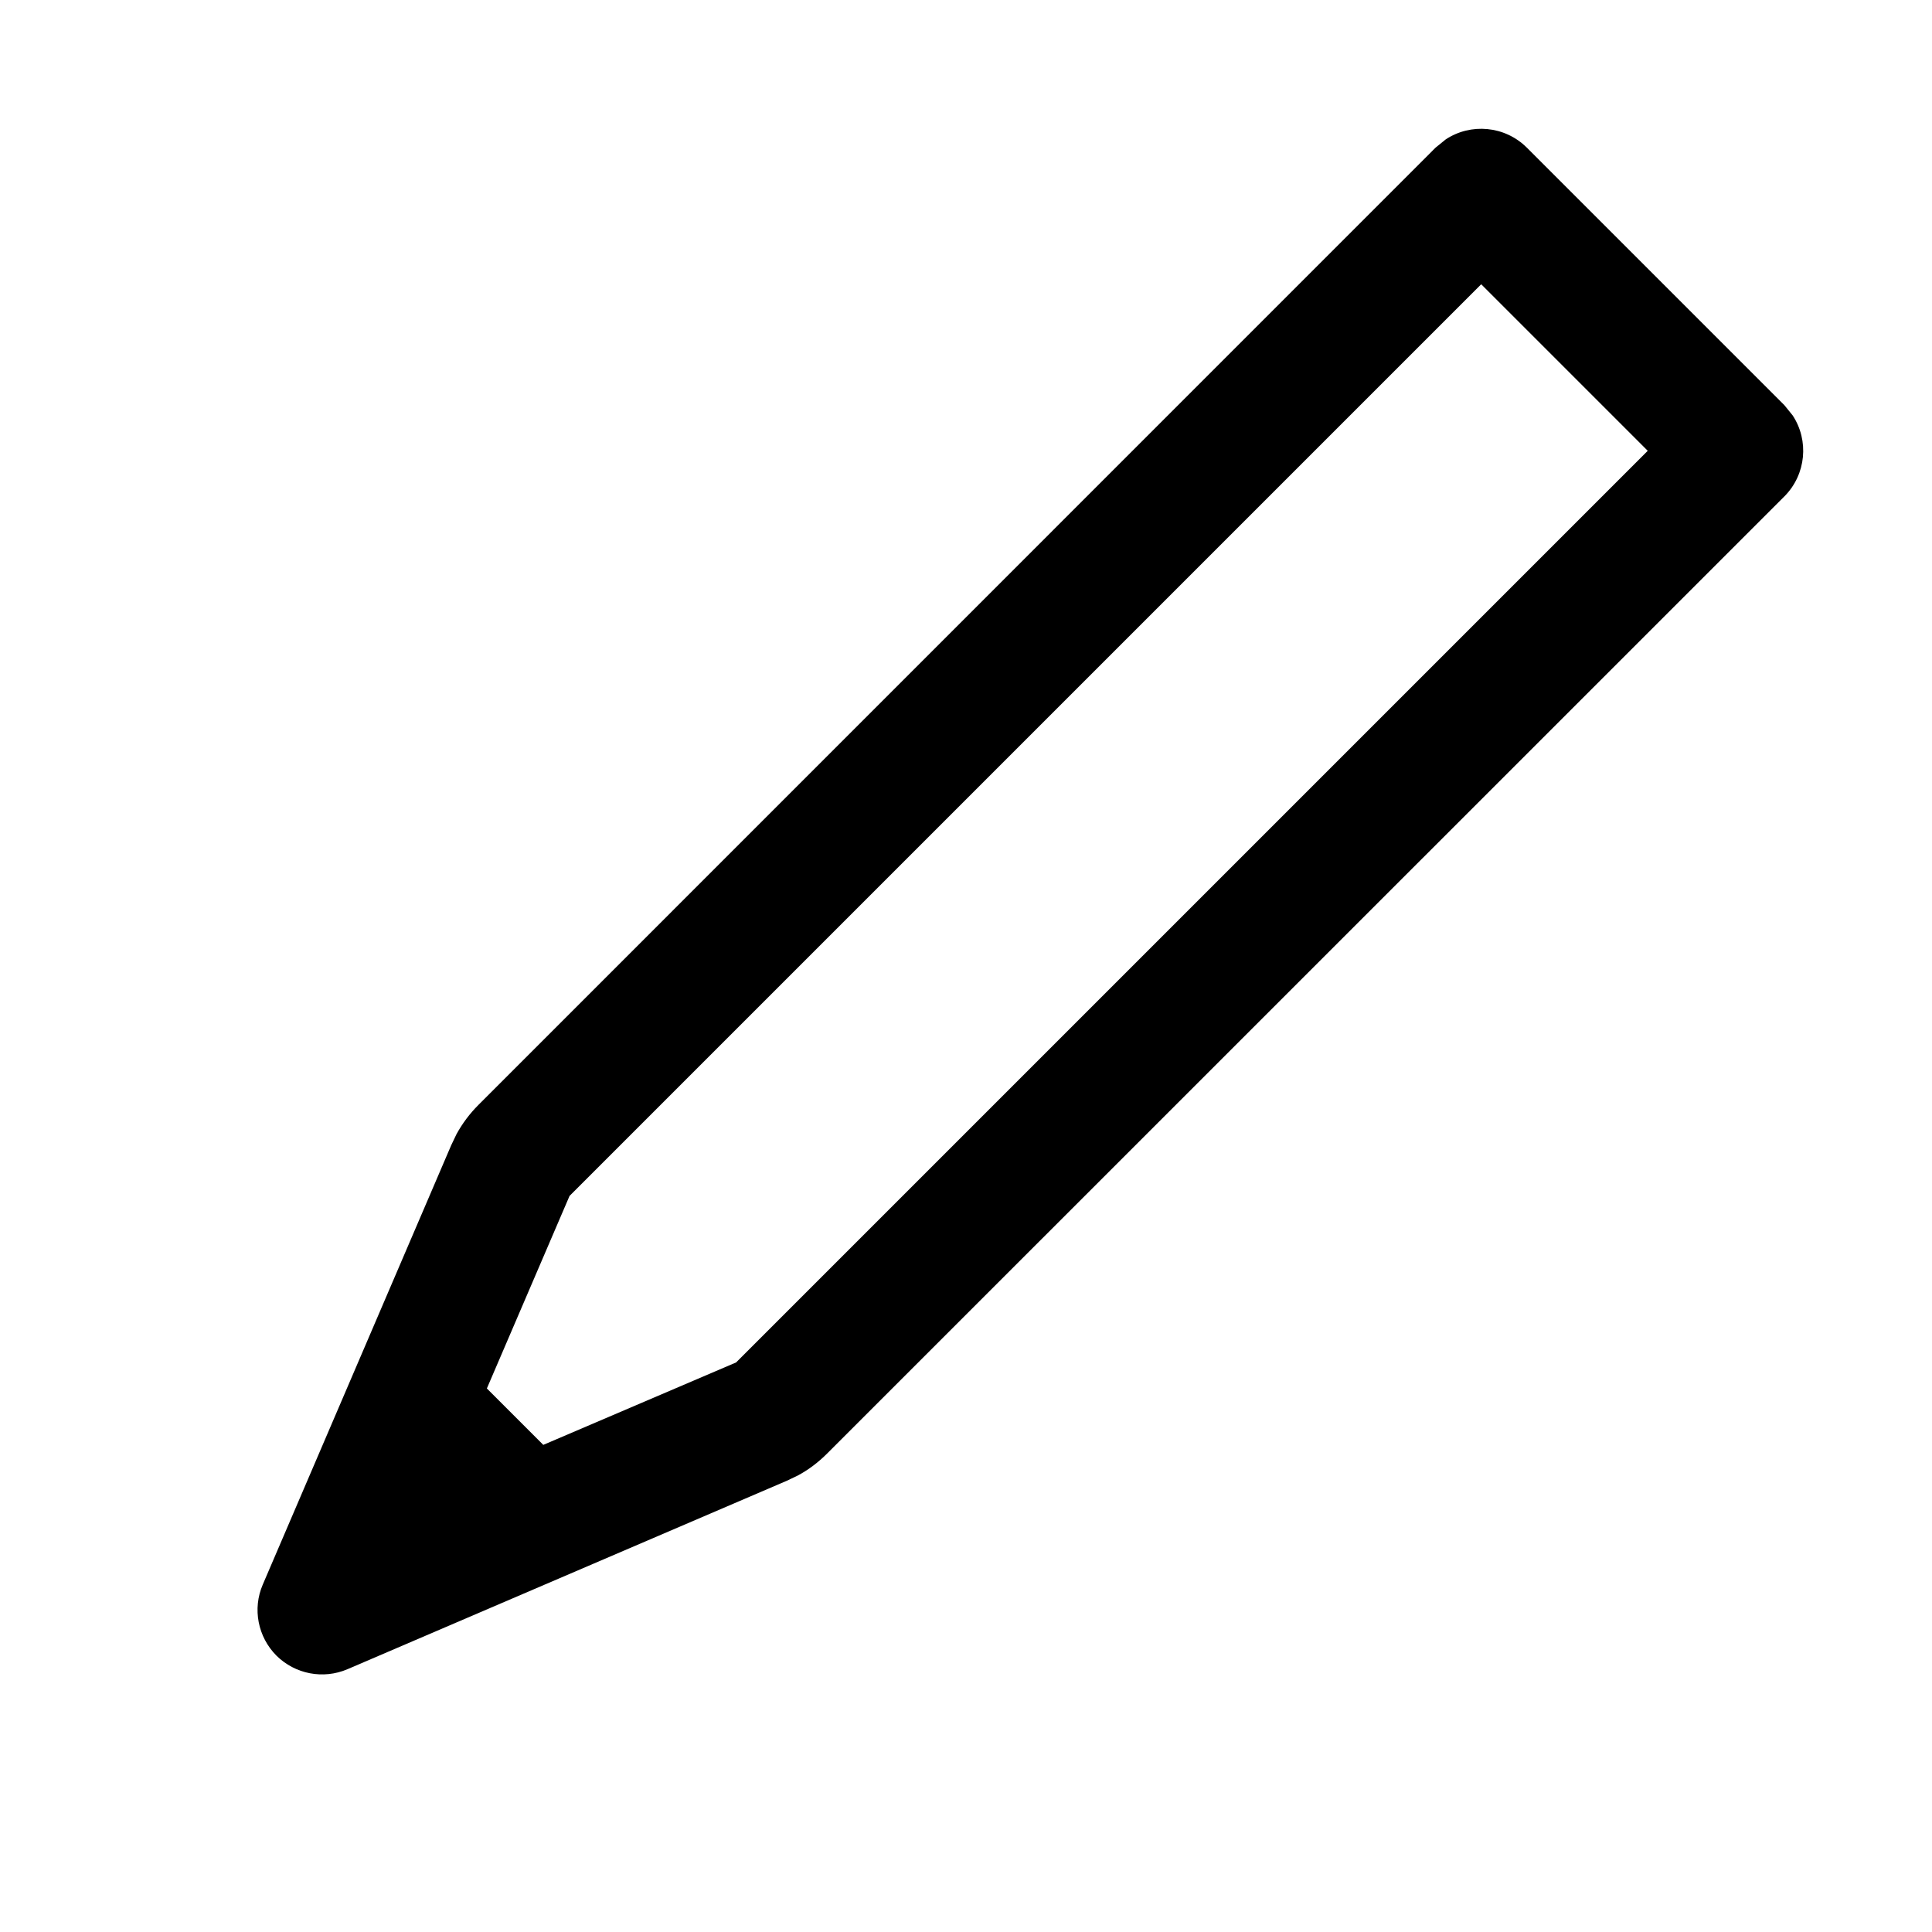
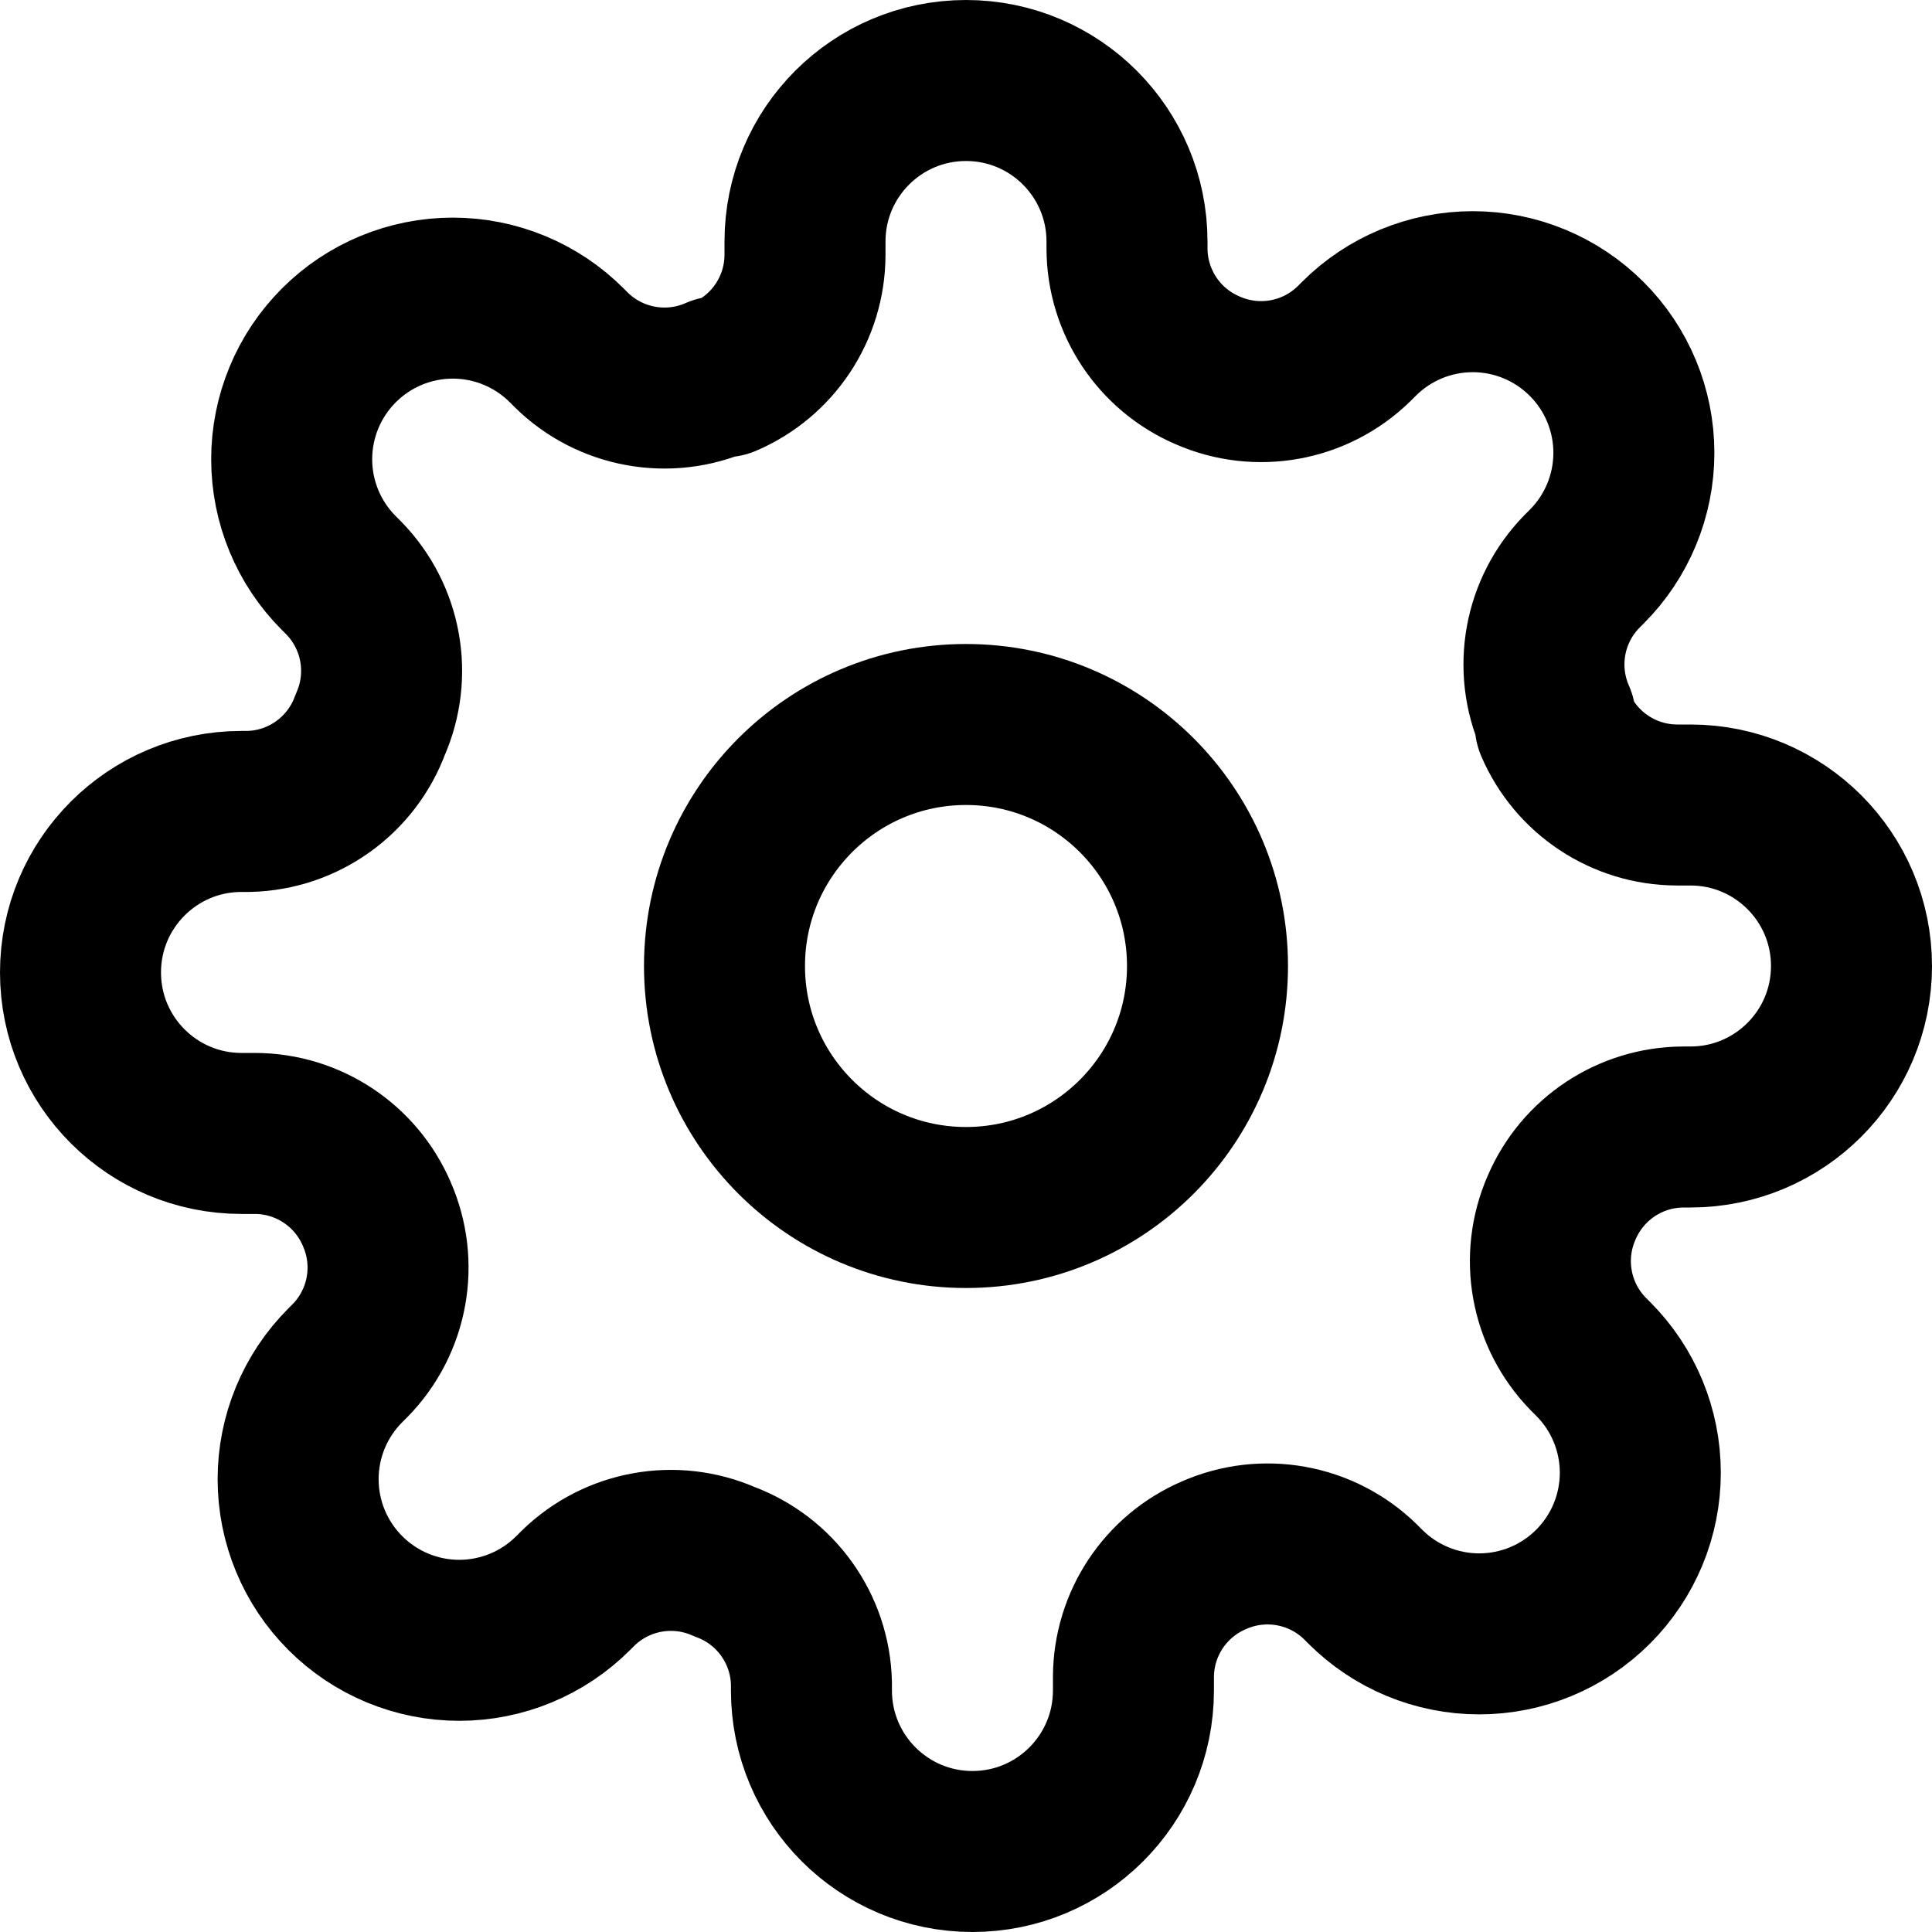
- <svg xmlns="http://www.w3.org/2000/svg" width="15" height="15" viewBox="0 0 15 15" fill="none">
-   <path d="M11.225 1.082C11.419 0.954 11.683 0.976 11.854 1.146L13.854 3.146L13.918 3.225C14.046 3.419 14.024 3.683 13.854 3.854L6.422 11.285C6.354 11.353 6.278 11.411 6.194 11.456L6.108 11.497L2.697 12.96C2.509 13.04 2.291 12.998 2.146 12.854C2.002 12.709 1.959 12.491 2.04 12.303L3.503 8.892L3.544 8.806C3.59 8.722 3.647 8.646 3.715 8.578L11.146 1.146L11.225 1.082ZM4.422 9.285L3.78 10.78L4.218 11.218L5.715 10.578L12.793 3.5L11.5 2.207L4.422 9.285Z" fill="currentColor" />
+ <svg xmlns="http://www.w3.org/2000/svg" width="24" height="24" viewBox="0 0 24 24" fill="none" stroke="currentColor" stroke-width="2" stroke-linecap="round" stroke-linejoin="round" class="lucide lucide-settings">
+   <circle cx="12" cy="12" r="3" />
+   <path d="M19.4 15a1.65 1.65 0 0 0 .33 1.82l.06.06a2 2 0 0 1 0 2.83 2 2 0 0 1-2.83 0l-.06-.06a1.65 1.65 0 0 0-1.82-.33 1.65 1.65 0 0 0-1 1.51V21a2 2 0 0 1-2 2 2 2 0 0 1-2-2v-.09A1.65 1.65 0 0 0 9 19.4a1.65 1.65 0 0 0-1.82.33l-.06.06a2 2 0 0 1-2.83 0 2 2 0 0 1 0-2.83l.06-.06a1.65 1.65 0 0 0 .33-1.82 1.65 1.65 0 0 0-1.51-1H3a2 2 0 0 1-2-2 2 2 0 0 1 2-2h.09A1.65 1.65 0 0 0 4.6 9a1.65 1.65 0 0 0-.33-1.82l-.06-.06a2 2 0 0 1 0-2.83 2 2 0 0 1 2.83 0l.06.06a1.65 1.65 0 0 0 1.82.33H9a1.65 1.65 0 0 0 1-1.51V3a2 2 0 0 1 2-2 2 2 0 0 1 2 2v.09a1.65 1.65 0 0 0 1 1.51 1.65 1.65 0 0 0 1.82-.33l.06-.06a2 2 0 0 1 2.83 0 2 2 0 0 1 0 2.83l-.06.06a1.65 1.65 0 0 0-.33 1.82V9a1.65 1.65 0 0 0 1.51 1H21a2 2 0 0 1 2 2 2 2 0 0 1-2 2h-.09a1.65 1.65 0 0 0-1.51 1z" />
</svg>
